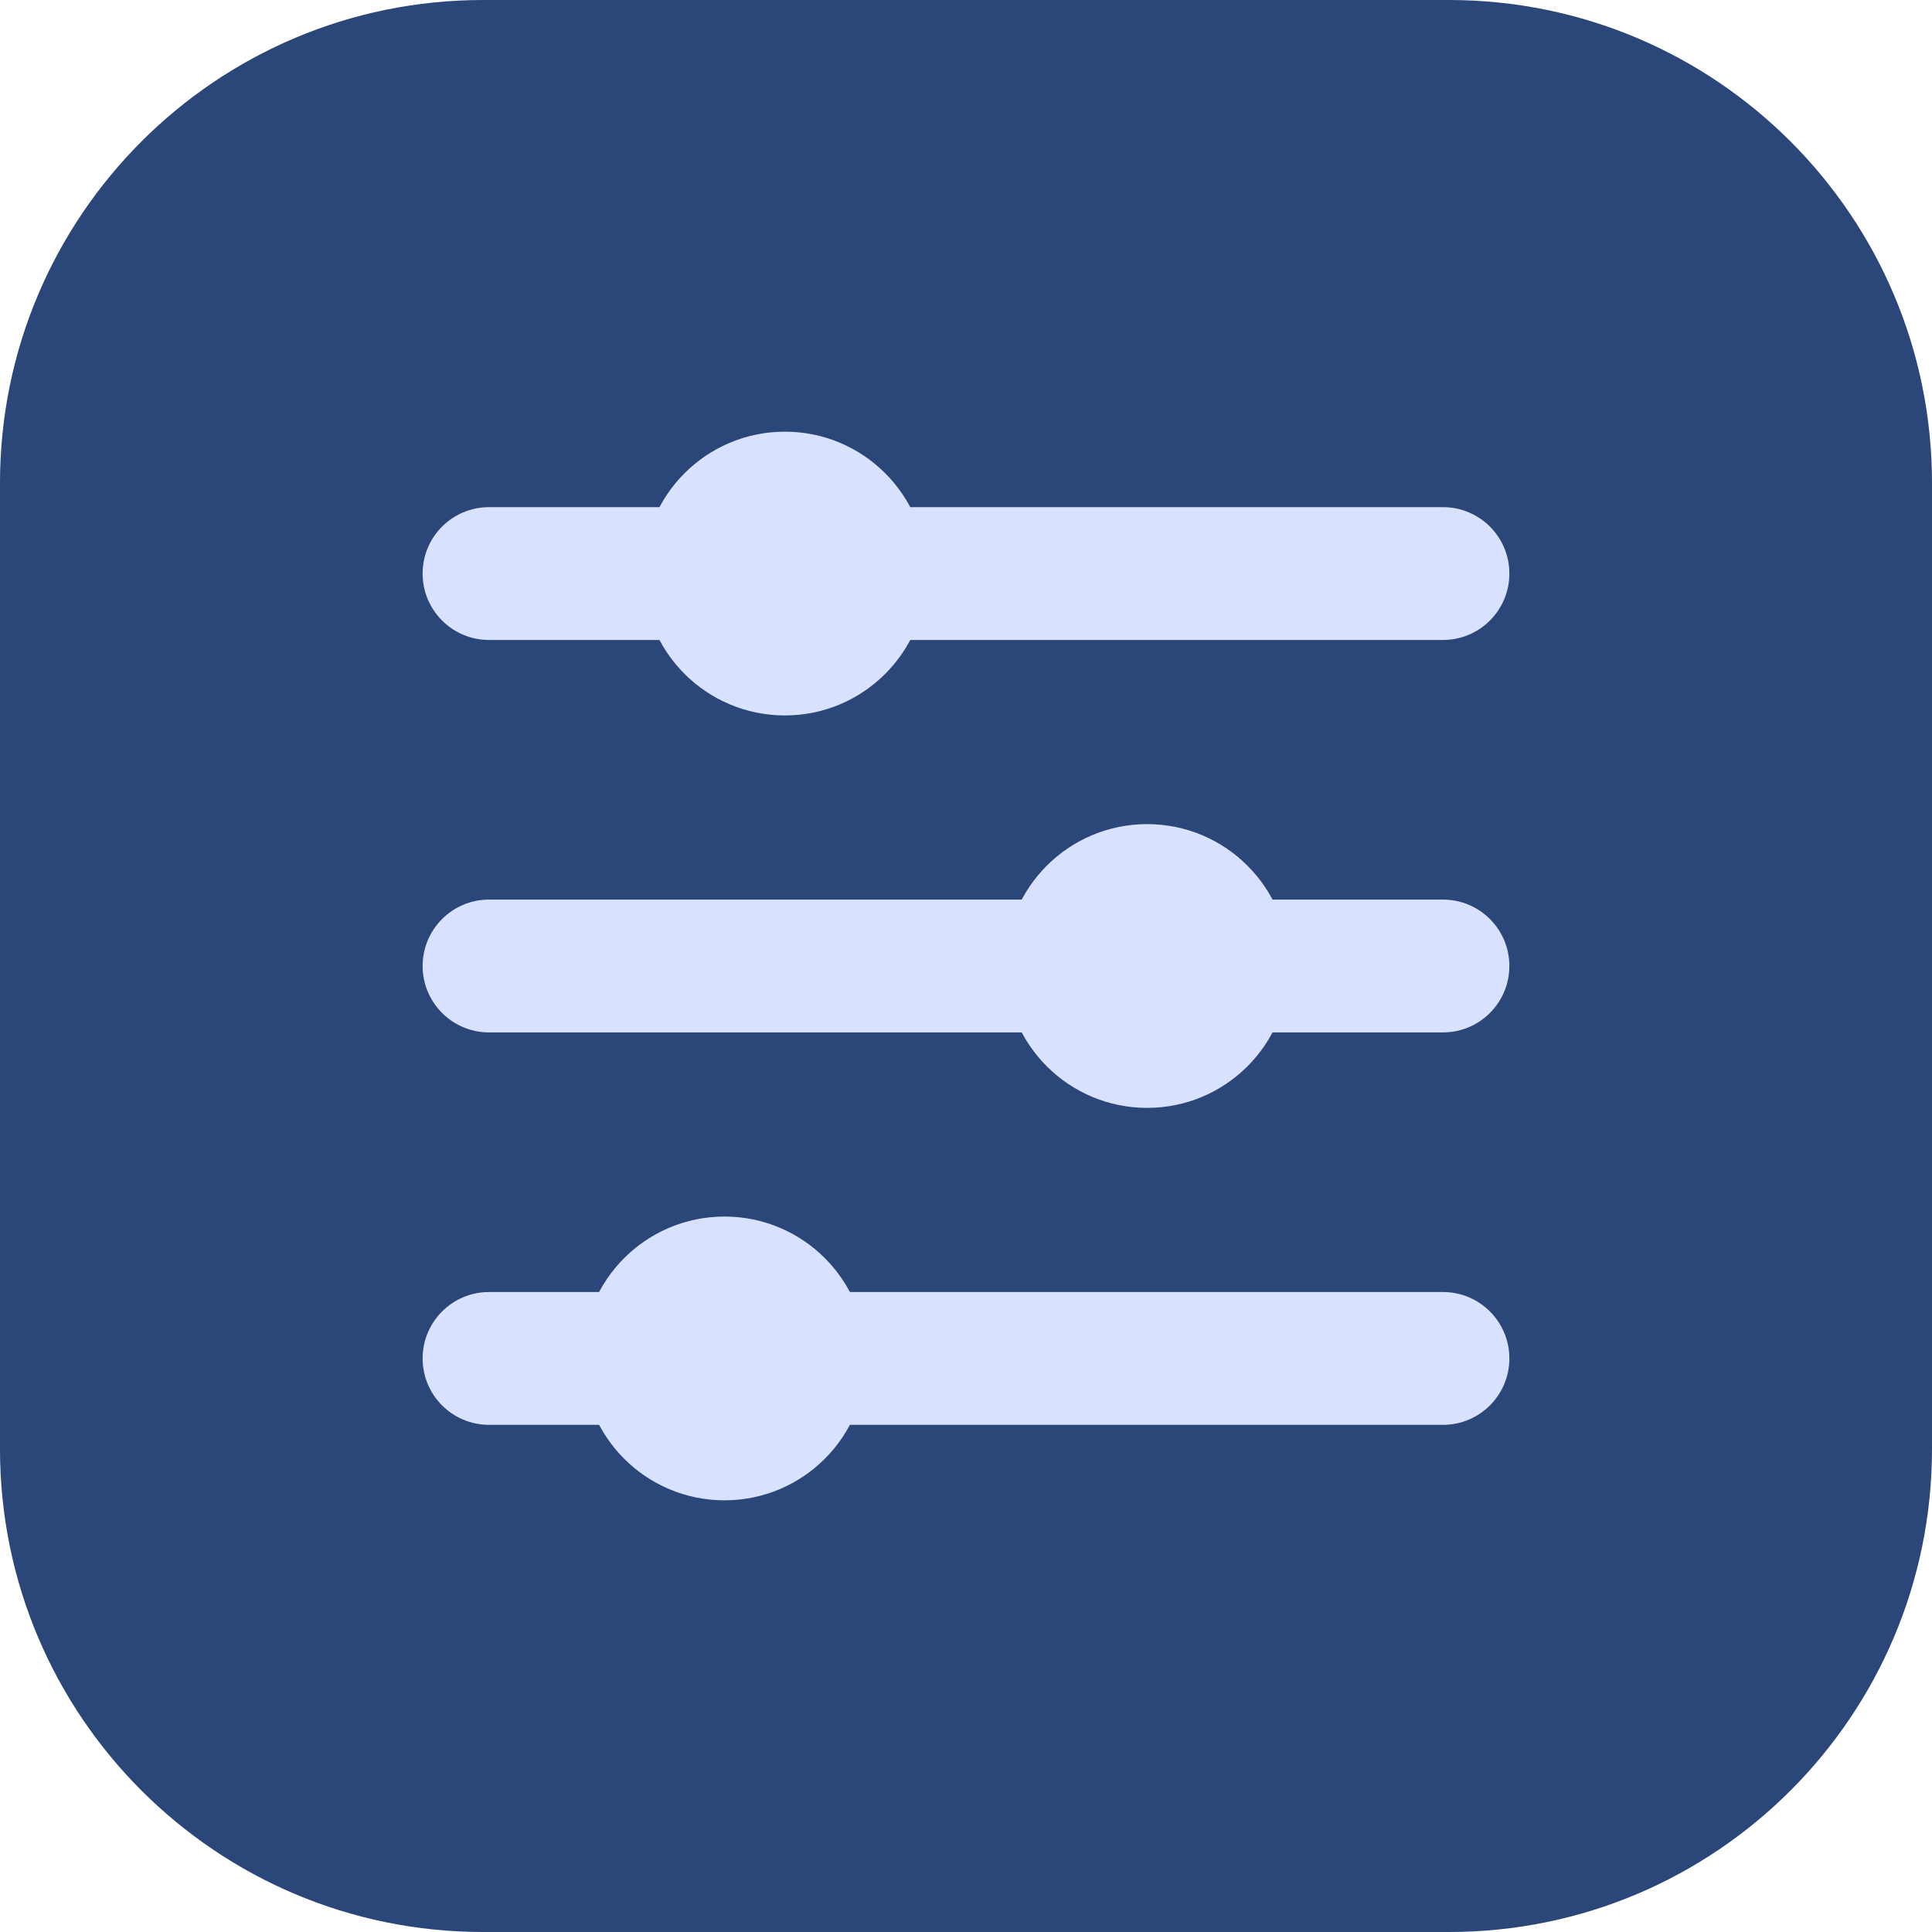
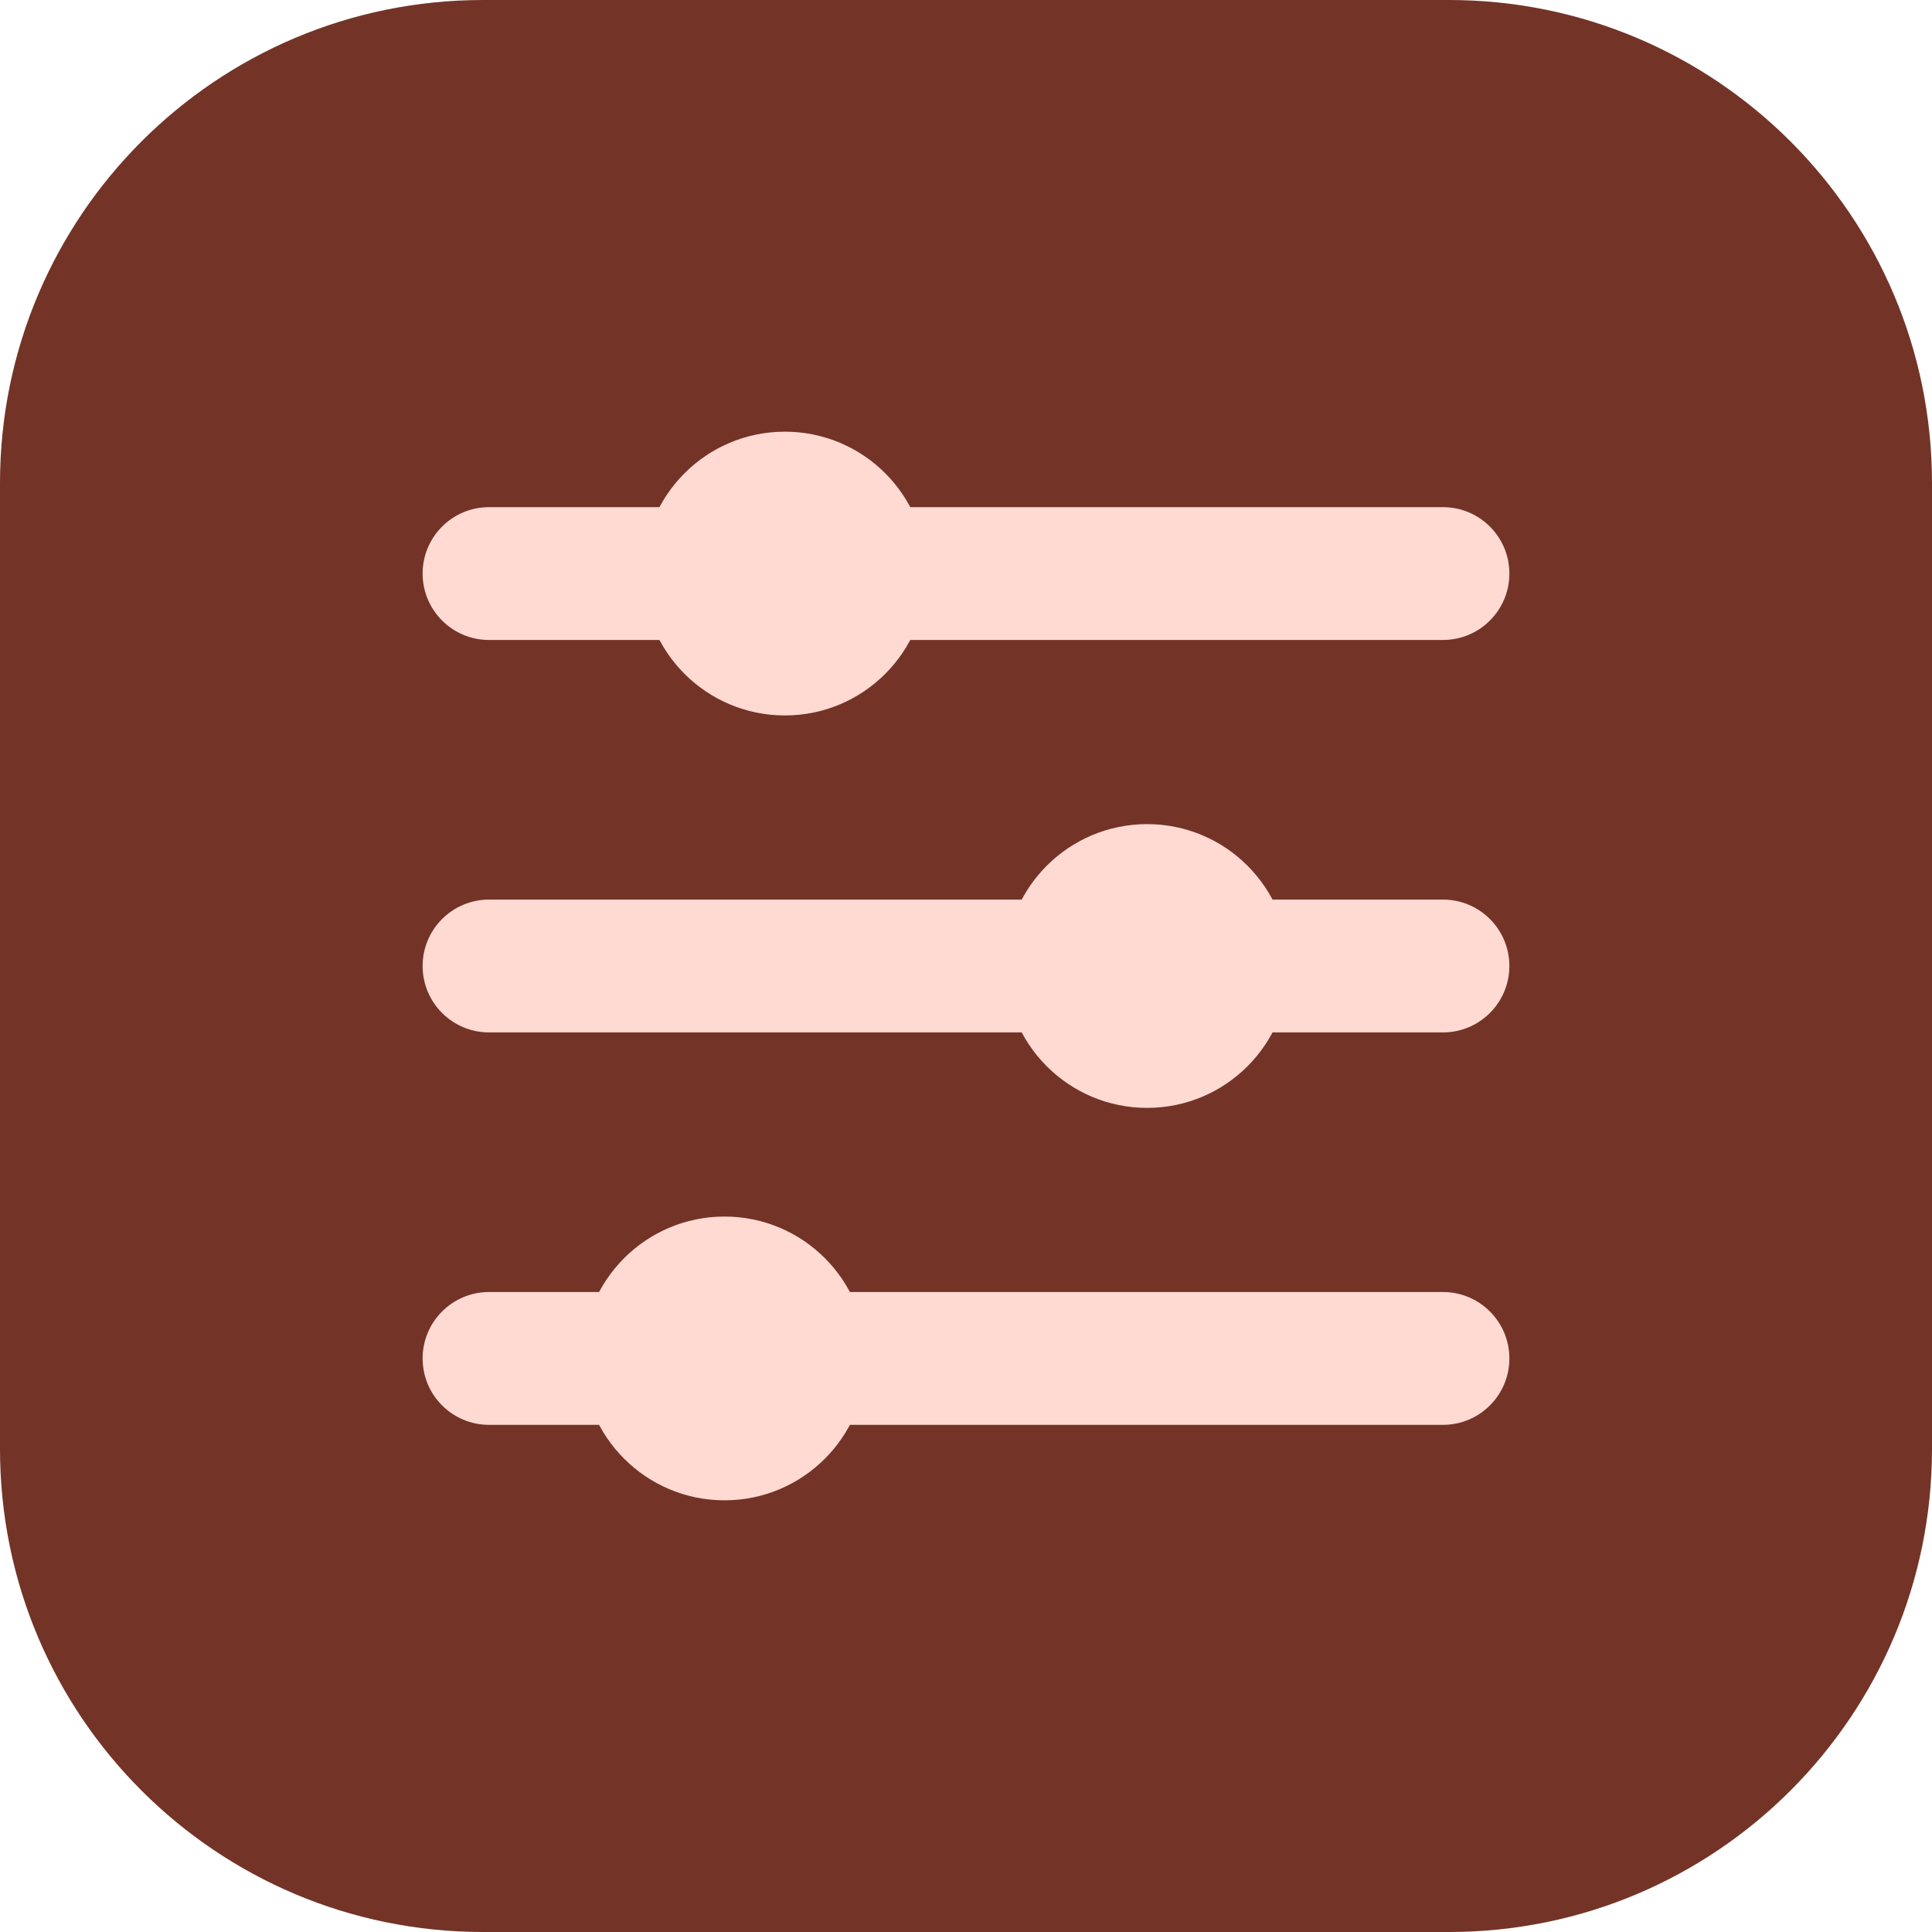
<svg xmlns="http://www.w3.org/2000/svg" width="24" height="24" viewBox="0 0 24 24">
-   <rect width="24" height="24" rx="6" fill="#2b4678" />
+   <rect width="24" height="24" rx="6" fill="#733427" />
  <g transform="translate(3 3) scale(0.75)">
-     <g fill="#d8e2ff">
+     <g fill="#ffdad3">
      <rect x="3" y="4.4" width="18" height="2.2" rx="1.1" />
      <circle cx="9" cy="5.5" r="2.35" />
      <rect x="3" y="10.9" width="18" height="2.2" rx="1.1" />
      <circle cx="15" cy="12" r="2.35" />
      <rect x="3" y="17.4" width="18" height="2.2" rx="1.1" />
      <circle cx="8" cy="18.5" r="2.35" />
    </g>
  </g>
</svg>
